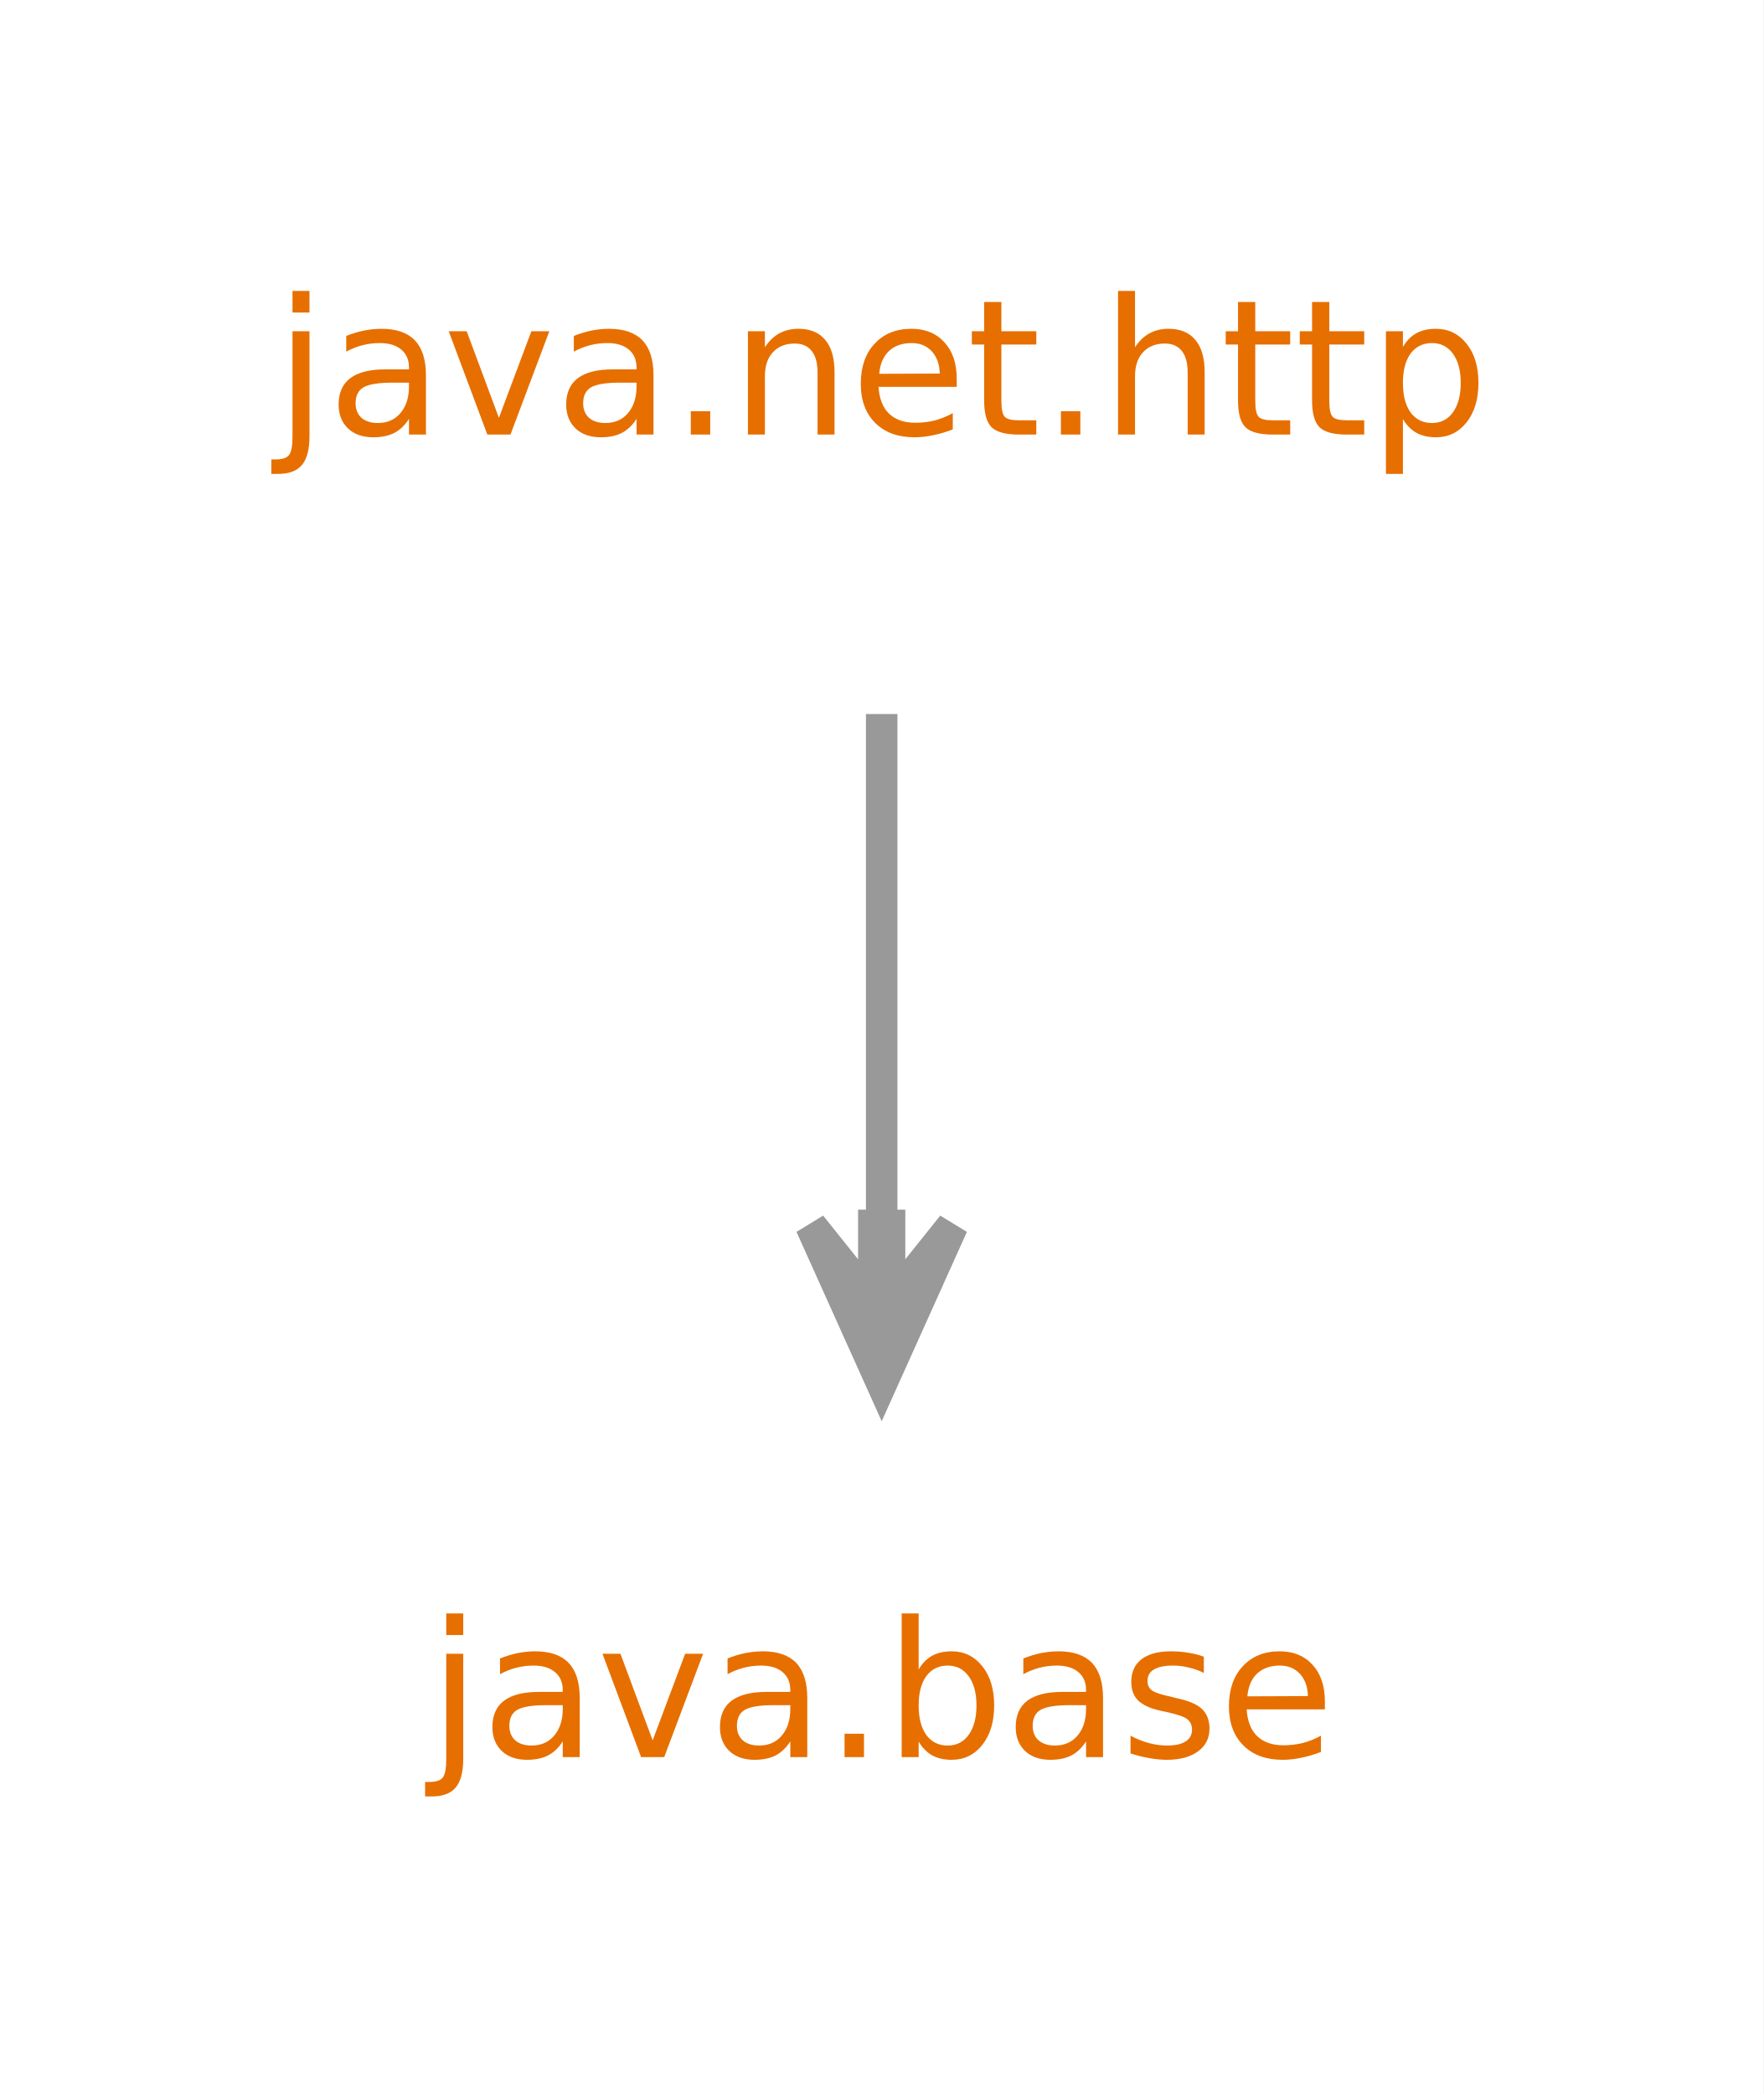
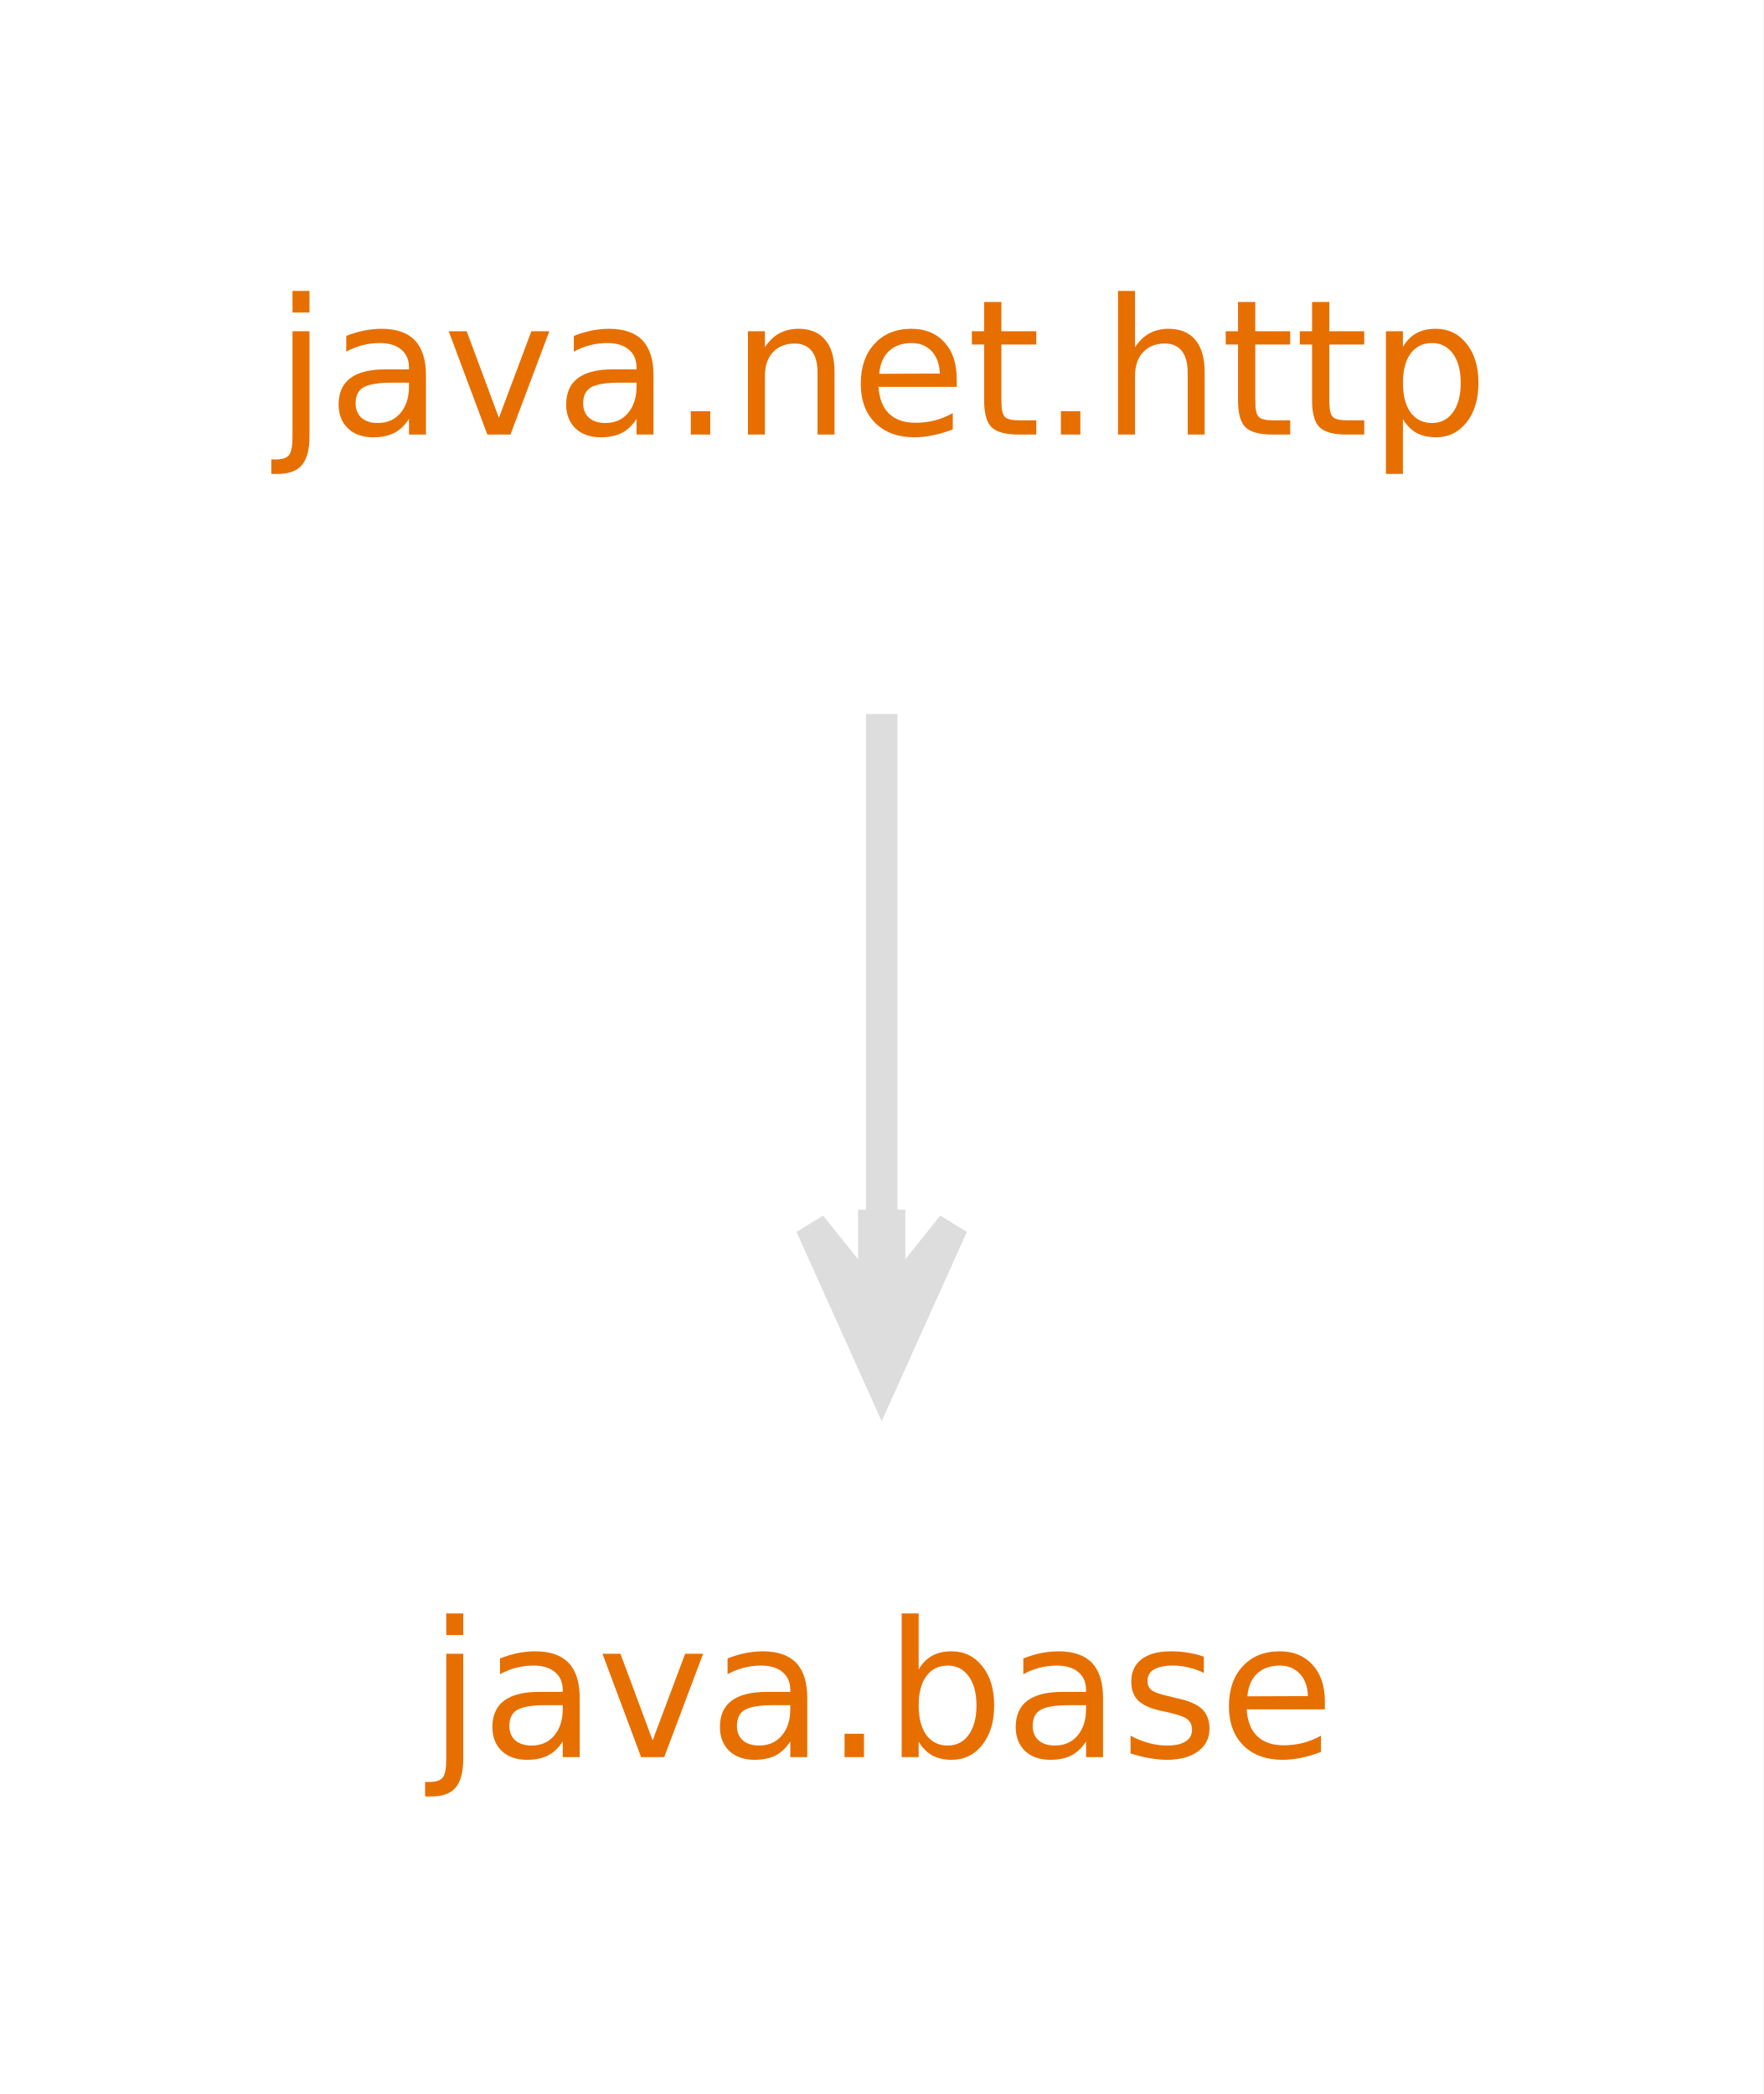
<svg xmlns="http://www.w3.org/2000/svg" width="112pt" height="133pt" viewBox="0.00 0.00 112.00 133.00">
  <g id="graph0" class="graph" transform="scale(1 1) rotate(0) translate(4 129)">
    <polygon fill="white" stroke="none" points="-4,4 -4,-129 108,-129 108,4 -4,4" />
    <g id="node1" class="node">
      <text text-anchor="middle" x="52" y="-17.4" font-family="DejaVuSans" font-size="12.00" fill="#e76f00">java.base</text>
    </g>
    <g id="node2" class="node">
      <text text-anchor="middle" x="52" y="-101.4" font-family="DejaVuSans" font-size="12.00" fill="#e76f00">java.net.http</text>
    </g>
    <g id="edge1" class="edge">
-       <path fill="none" stroke="#999999" stroke-width="2" d="M52,-83.65C52,-73.981 52,-62.15 52,-51.416" />
-       <polygon fill="#999999" stroke="#999999" stroke-width="2" points="52,-41.167 56.5,-51.167 52.5,-46.167 52.5,-51.167 52,-51.167 51.5,-51.167 51.5,-46.167 47.5,-51.167 52,-41.167 52,-41.167" />
+       <path fill="none" stroke="#dddddd" stroke-width="2" d="M52,-83.65C52,-73.981 52,-62.15 52,-51.416" />
+       <polygon fill="#dddddd" stroke="#dddddd" stroke-width="2" points="52,-41.167 56.5,-51.167 52.5,-46.167 52.5,-51.167 52,-51.167 51.5,-51.167 51.5,-46.167 47.5,-51.167 52,-41.167 52,-41.167" />
    </g>
  </g>
</svg>
